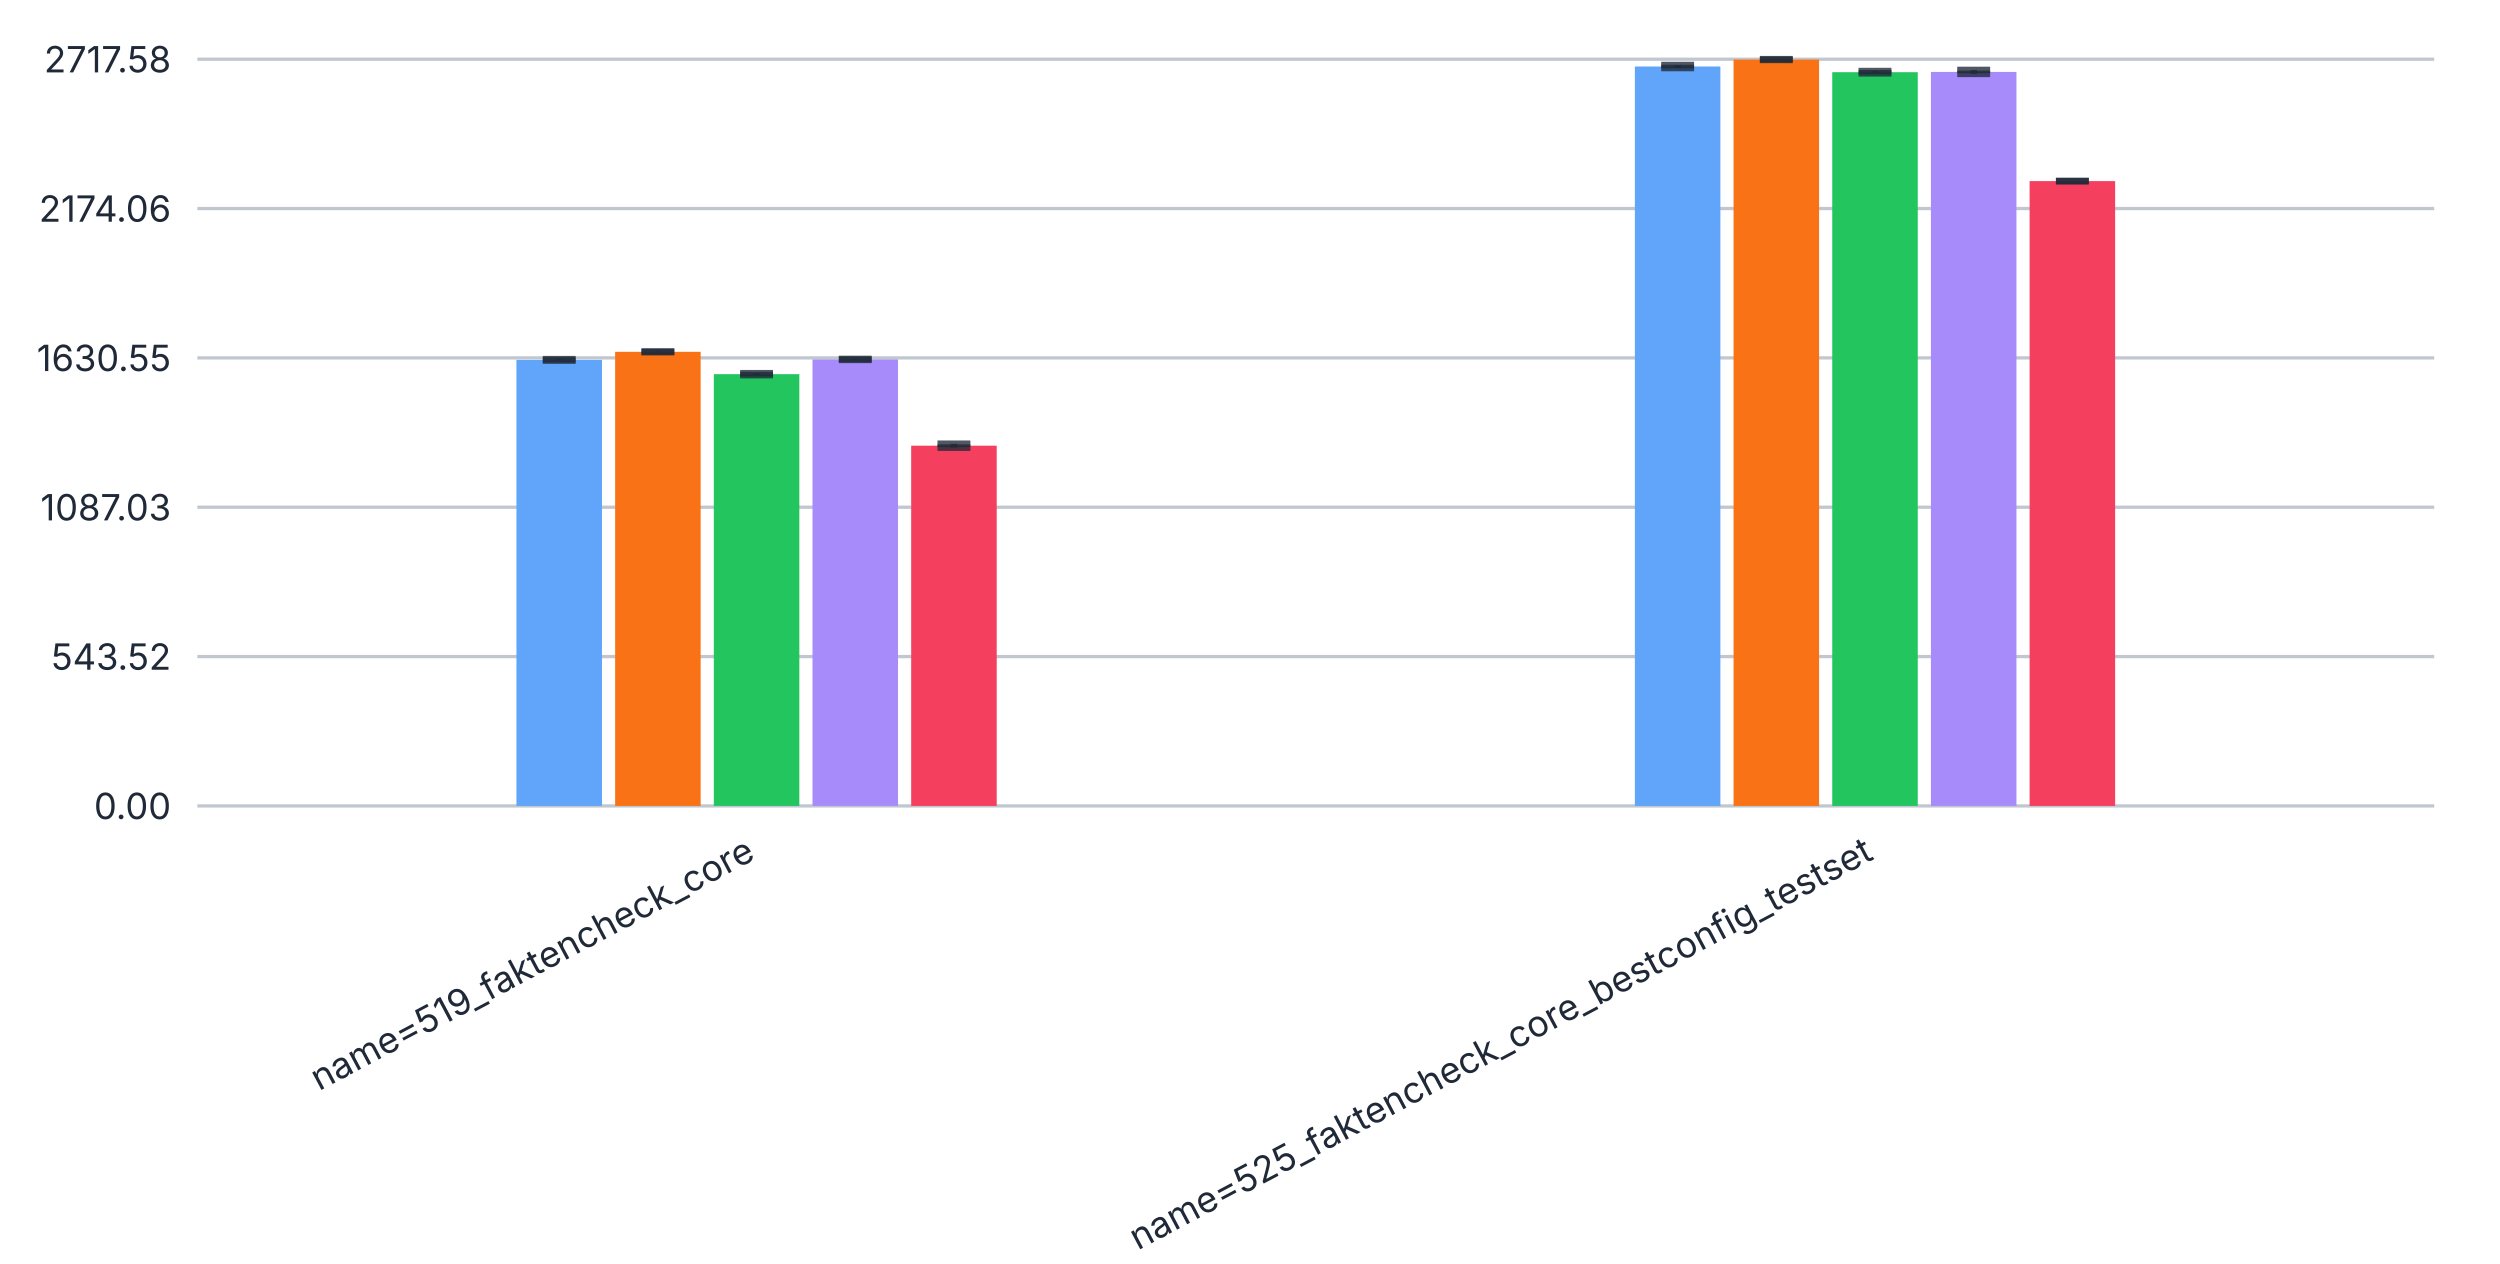
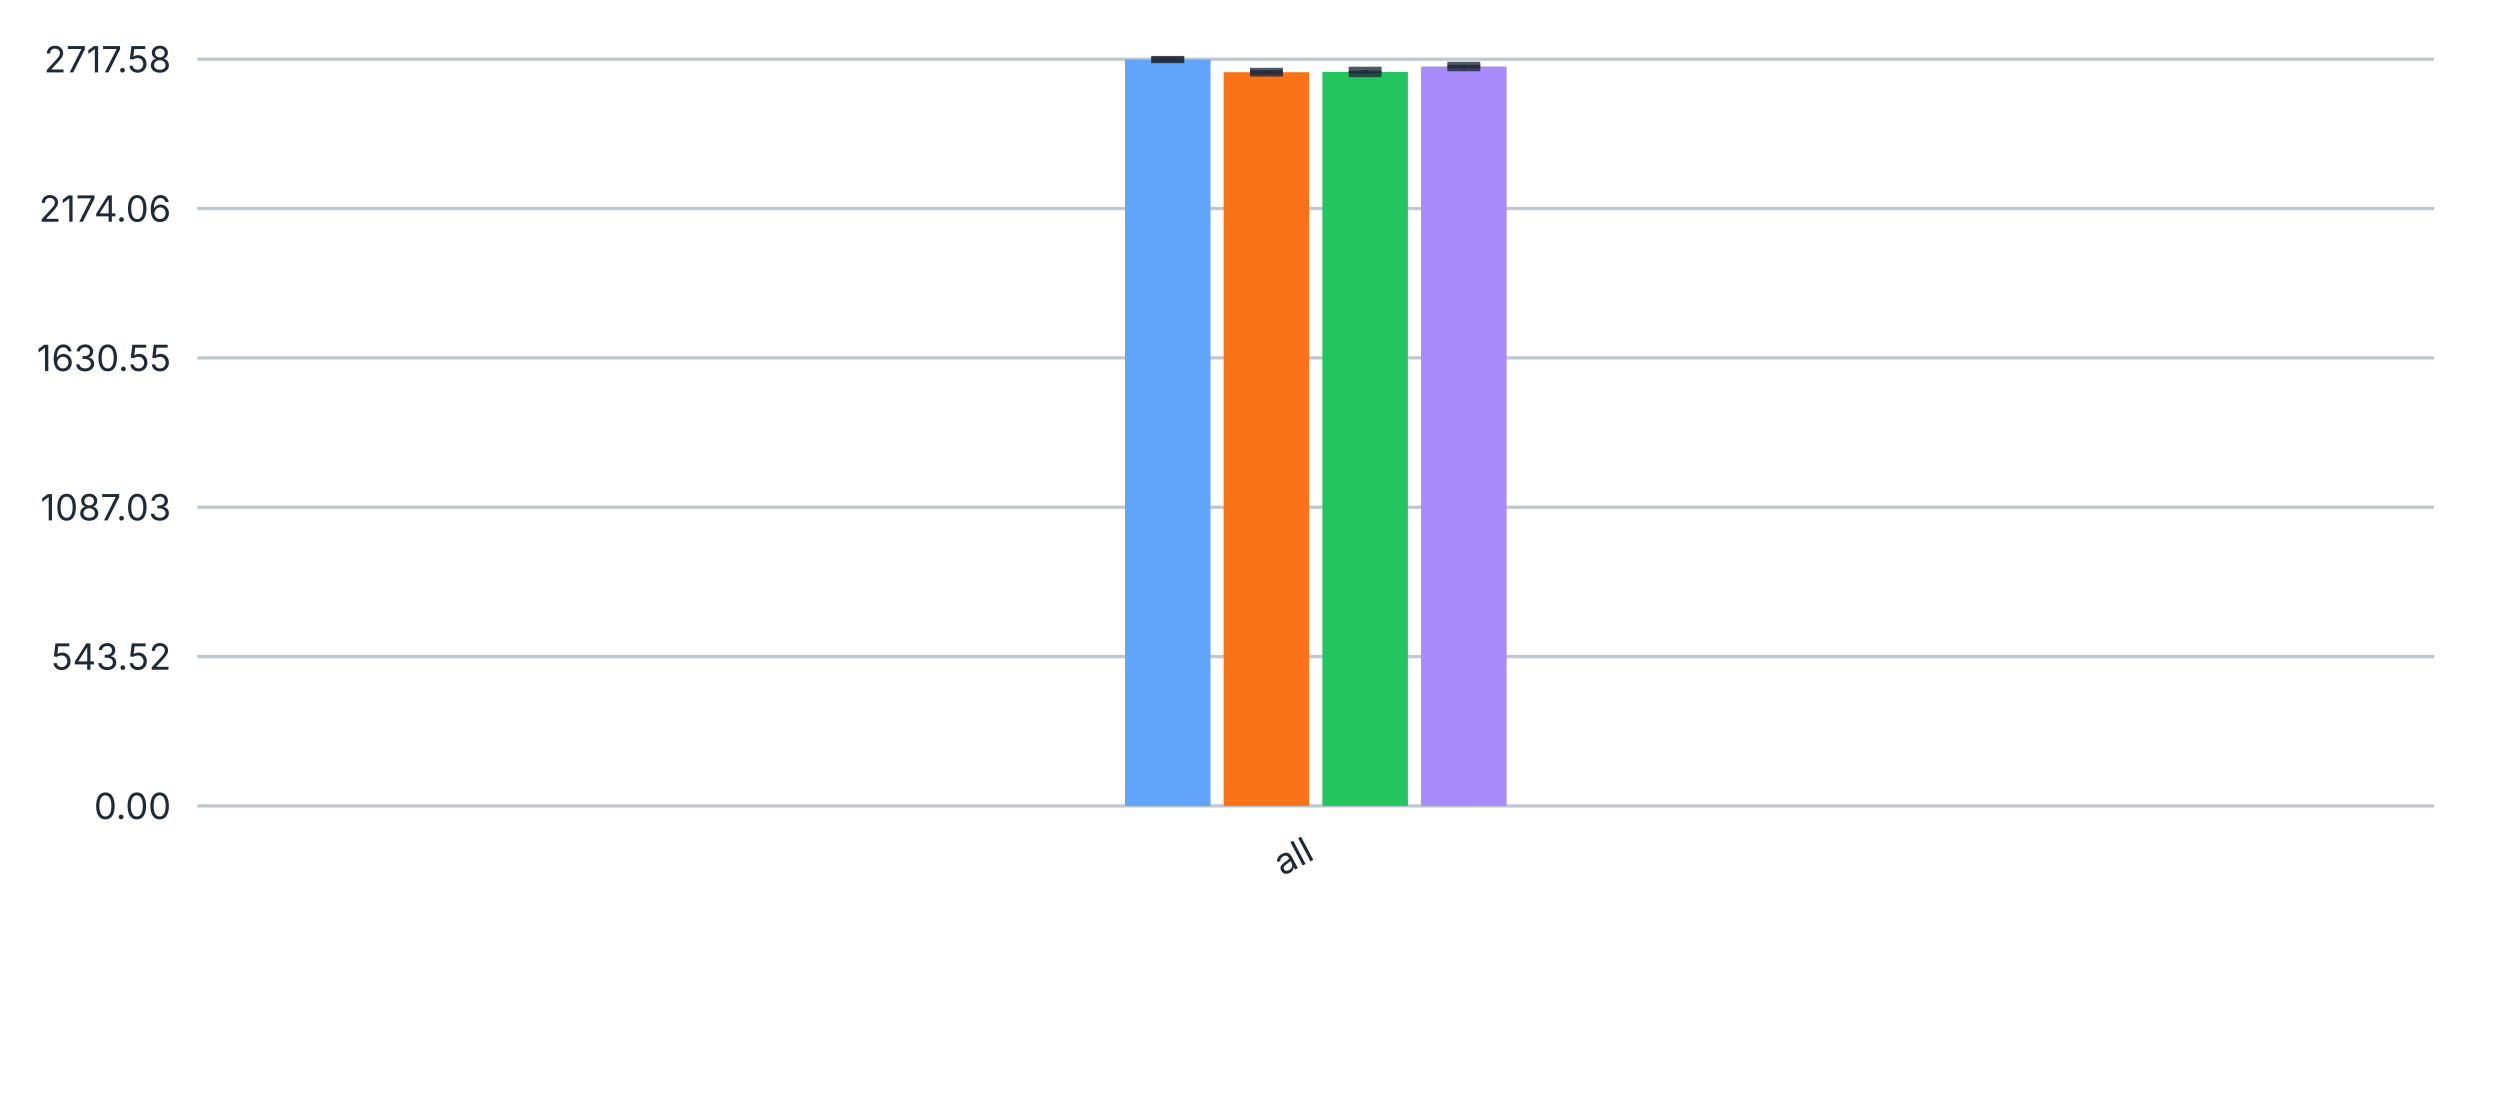
- <svg xmlns="http://www.w3.org/2000/svg" width="760" height="384" viewBox="0 0 760 384" style="color: rgb(31, 41, 55); font-family: Inter, Arial, sans-serif; background-color: rgba(0, 0, 0, 0);">
-   <rect x="0" y="0" width="760" height="384" fill="rgb(255, 255, 255)" />
+ <svg xmlns="http://www.w3.org/2000/svg" width="760" height="340" viewBox="0 0 760 340" style="color: rgb(31, 41, 55); font-family: Inter, Arial, sans-serif; background-color: rgba(0, 0, 0, 0);">
+   <rect x="0" y="0" width="760" height="340" fill="rgb(255, 255, 255)" />
  <g transform="translate(0, 0)">
    <line x1="60" x2="740" y1="245" y2="245" stroke="#64748b66" stroke-width="1" />
    <text x="52" y="249" text-anchor="end" fill="currentColor" font-size="11">0.00</text>
    <line x1="60" x2="740" y1="199.6" y2="199.6" stroke="#64748b66" stroke-width="1" />
    <text x="52" y="203.6" text-anchor="end" fill="currentColor" font-size="11">543.52</text>
    <line x1="60" x2="740" y1="154.2" y2="154.2" stroke="#64748b66" stroke-width="1" />
    <text x="52" y="158.2" text-anchor="end" fill="currentColor" font-size="11">1087.03</text>
    <line x1="60" x2="740" y1="108.8" y2="108.8" stroke="#64748b66" stroke-width="1" />
    <text x="52" y="112.8" text-anchor="end" fill="currentColor" font-size="11">1630.55</text>
    <line x1="60" x2="740" y1="63.4" y2="63.4" stroke="#64748b66" stroke-width="1" />
    <text x="52" y="67.4" text-anchor="end" fill="currentColor" font-size="11">2174.06</text>
    <line x1="60" x2="740" y1="18" y2="18" stroke="#64748b66" stroke-width="1" />
    <text x="52" y="22" text-anchor="end" fill="currentColor" font-size="11">2717.58</text>
-     <rect x="157" y="109.403" width="26" height="135.597" fill="#60a5fa" style="cursor: crosshair;" />
-     <line x1="170" x2="170" y1="109.194" y2="109.611" stroke="currentColor" stroke-opacity="0.78" stroke-width="2" />
-     <line x1="165" x2="175" y1="109.194" y2="109.194" stroke="currentColor" stroke-opacity="0.78" stroke-width="2" />
-     <line x1="165" x2="175" y1="109.611" y2="109.611" stroke="currentColor" stroke-opacity="0.78" stroke-width="2" />
-     <rect x="187" y="106.952" width="26" height="138.048" fill="#f97316" style="cursor: crosshair;" />
-     <line x1="200" x2="200" y1="106.848" y2="107.057" stroke="currentColor" stroke-opacity="0.78" stroke-width="2" />
-     <line x1="195" x2="205" y1="106.848" y2="106.848" stroke="currentColor" stroke-opacity="0.78" stroke-width="2" />
-     <line x1="195" x2="205" y1="107.057" y2="107.057" stroke="currentColor" stroke-opacity="0.78" stroke-width="2" />
-     <rect x="217" y="113.746" width="26" height="131.254" fill="#22c55e" style="cursor: crosshair;" />
-     <line x1="230" x2="230" y1="113.462" y2="114.03" stroke="currentColor" stroke-opacity="0.78" stroke-width="2" />
-     <line x1="225" x2="235" y1="113.462" y2="113.462" stroke="currentColor" stroke-opacity="0.78" stroke-width="2" />
-     <line x1="225" x2="235" y1="114.03" y2="114.03" stroke="currentColor" stroke-opacity="0.78" stroke-width="2" />
-     <rect x="247" y="109.263" width="26" height="135.737" fill="#a78bfa" style="cursor: crosshair;" />
-     <line x1="260" x2="260" y1="109.127" y2="109.4" stroke="currentColor" stroke-opacity="0.78" stroke-width="2" />
-     <line x1="255" x2="265" y1="109.127" y2="109.127" stroke="currentColor" stroke-opacity="0.78" stroke-width="2" />
-     <line x1="255" x2="265" y1="109.4" y2="109.4" stroke="currentColor" stroke-opacity="0.78" stroke-width="2" />
-     <rect x="277" y="135.492" width="26" height="109.508" fill="#f43f5e" style="cursor: crosshair;" />
-     <line x1="290" x2="290" y1="134.907" y2="136.077" stroke="currentColor" stroke-opacity="0.78" stroke-width="2" />
-     <line x1="285" x2="295" y1="134.907" y2="134.907" stroke="currentColor" stroke-opacity="0.78" stroke-width="2" />
-     <line x1="285" x2="295" y1="136.077" y2="136.077" stroke="currentColor" stroke-opacity="0.78" stroke-width="2" />
-     <text x="230" y="261" transform="rotate(-28 230 261)" text-anchor="end" fill="currentColor" font-size="11">name=519_faktencheck_core</text>
-     <rect x="497" y="20.22" width="26" height="224.78" fill="#60a5fa" style="cursor: crosshair;" />
-     <line x1="510" x2="510" y1="19.773" y2="20.668" stroke="currentColor" stroke-opacity="0.78" stroke-width="2" />
-     <line x1="505" x2="515" y1="19.773" y2="19.773" stroke="currentColor" stroke-opacity="0.78" stroke-width="2" />
-     <line x1="505" x2="515" y1="20.668" y2="20.668" stroke="currentColor" stroke-opacity="0.78" stroke-width="2" />
-     <rect x="527" y="18.104" width="26" height="226.896" fill="#f97316" style="cursor: crosshair;" />
-     <line x1="540" x2="540" y1="18" y2="18.208" stroke="currentColor" stroke-opacity="0.78" stroke-width="2" />
-     <line x1="535" x2="545" y1="18" y2="18" stroke="currentColor" stroke-opacity="0.78" stroke-width="2" />
-     <line x1="535" x2="545" y1="18.208" y2="18.208" stroke="currentColor" stroke-opacity="0.78" stroke-width="2" />
-     <rect x="557" y="21.947" width="26" height="223.053" fill="#22c55e" style="cursor: crosshair;" />
-     <line x1="570" x2="570" y1="21.61" y2="22.283" stroke="currentColor" stroke-opacity="0.78" stroke-width="2" />
-     <line x1="565" x2="575" y1="21.61" y2="21.61" stroke="currentColor" stroke-opacity="0.78" stroke-width="2" />
-     <line x1="565" x2="575" y1="22.283" y2="22.283" stroke="currentColor" stroke-opacity="0.78" stroke-width="2" />
-     <rect x="587" y="21.863" width="26" height="223.137" fill="#a78bfa" style="cursor: crosshair;" />
-     <line x1="600" x2="600" y1="21.275" y2="22.451" stroke="currentColor" stroke-opacity="0.78" stroke-width="2" />
-     <line x1="595" x2="605" y1="21.275" y2="21.275" stroke="currentColor" stroke-opacity="0.78" stroke-width="2" />
-     <line x1="595" x2="605" y1="22.451" y2="22.451" stroke="currentColor" stroke-opacity="0.78" stroke-width="2" />
-     <rect x="617" y="55.052" width="26" height="189.948" fill="#f43f5e" style="cursor: crosshair;" />
-     <line x1="630" x2="630" y1="55.052" y2="55.052" stroke="currentColor" stroke-opacity="0.78" stroke-width="2" />
-     <line x1="625" x2="635" y1="55.052" y2="55.052" stroke="currentColor" stroke-opacity="0.78" stroke-width="2" />
-     <line x1="625" x2="635" y1="55.052" y2="55.052" stroke="currentColor" stroke-opacity="0.78" stroke-width="2" />
-     <text x="570" y="261" transform="rotate(-28 570 261)" text-anchor="end" fill="currentColor" font-size="11">name=525_faktencheck_core_bestconfig_testset</text>
+     <rect x="342" y="18.104" width="26" height="226.896" fill="#60a5fa" style="cursor: crosshair;" />
+     <line x1="355" x2="355" y1="18" y2="18.208" stroke="currentColor" stroke-opacity="0.78" stroke-width="2" />
+     <line x1="350" x2="360" y1="18" y2="18" stroke="currentColor" stroke-opacity="0.78" stroke-width="2" />
+     <line x1="350" x2="360" y1="18.208" y2="18.208" stroke="currentColor" stroke-opacity="0.78" stroke-width="2" />
+     <rect x="372" y="21.947" width="26" height="223.053" fill="#f97316" style="cursor: crosshair;" />
+     <line x1="385" x2="385" y1="21.61" y2="22.283" stroke="currentColor" stroke-opacity="0.78" stroke-width="2" />
+     <line x1="380" x2="390" y1="21.61" y2="21.61" stroke="currentColor" stroke-opacity="0.78" stroke-width="2" />
+     <line x1="380" x2="390" y1="22.283" y2="22.283" stroke="currentColor" stroke-opacity="0.78" stroke-width="2" />
+     <rect x="402" y="21.863" width="26" height="223.137" fill="#22c55e" style="cursor: crosshair;" />
+     <line x1="415" x2="415" y1="21.275" y2="22.451" stroke="currentColor" stroke-opacity="0.78" stroke-width="2" />
+     <line x1="410" x2="420" y1="21.275" y2="21.275" stroke="currentColor" stroke-opacity="0.78" stroke-width="2" />
+     <line x1="410" x2="420" y1="22.451" y2="22.451" stroke="currentColor" stroke-opacity="0.78" stroke-width="2" />
+     <rect x="432" y="20.22" width="26" height="224.78" fill="#a78bfa" style="cursor: crosshair;" />
+     <line x1="445" x2="445" y1="19.773" y2="20.668" stroke="currentColor" stroke-opacity="0.78" stroke-width="2" />
+     <line x1="440" x2="450" y1="19.773" y2="19.773" stroke="currentColor" stroke-opacity="0.78" stroke-width="2" />
+     <line x1="440" x2="450" y1="20.668" y2="20.668" stroke="currentColor" stroke-opacity="0.78" stroke-width="2" />
+     <text x="400" y="261" transform="rotate(-28 400 261)" text-anchor="end" fill="currentColor" font-size="11">all</text>
  </g>
</svg>
